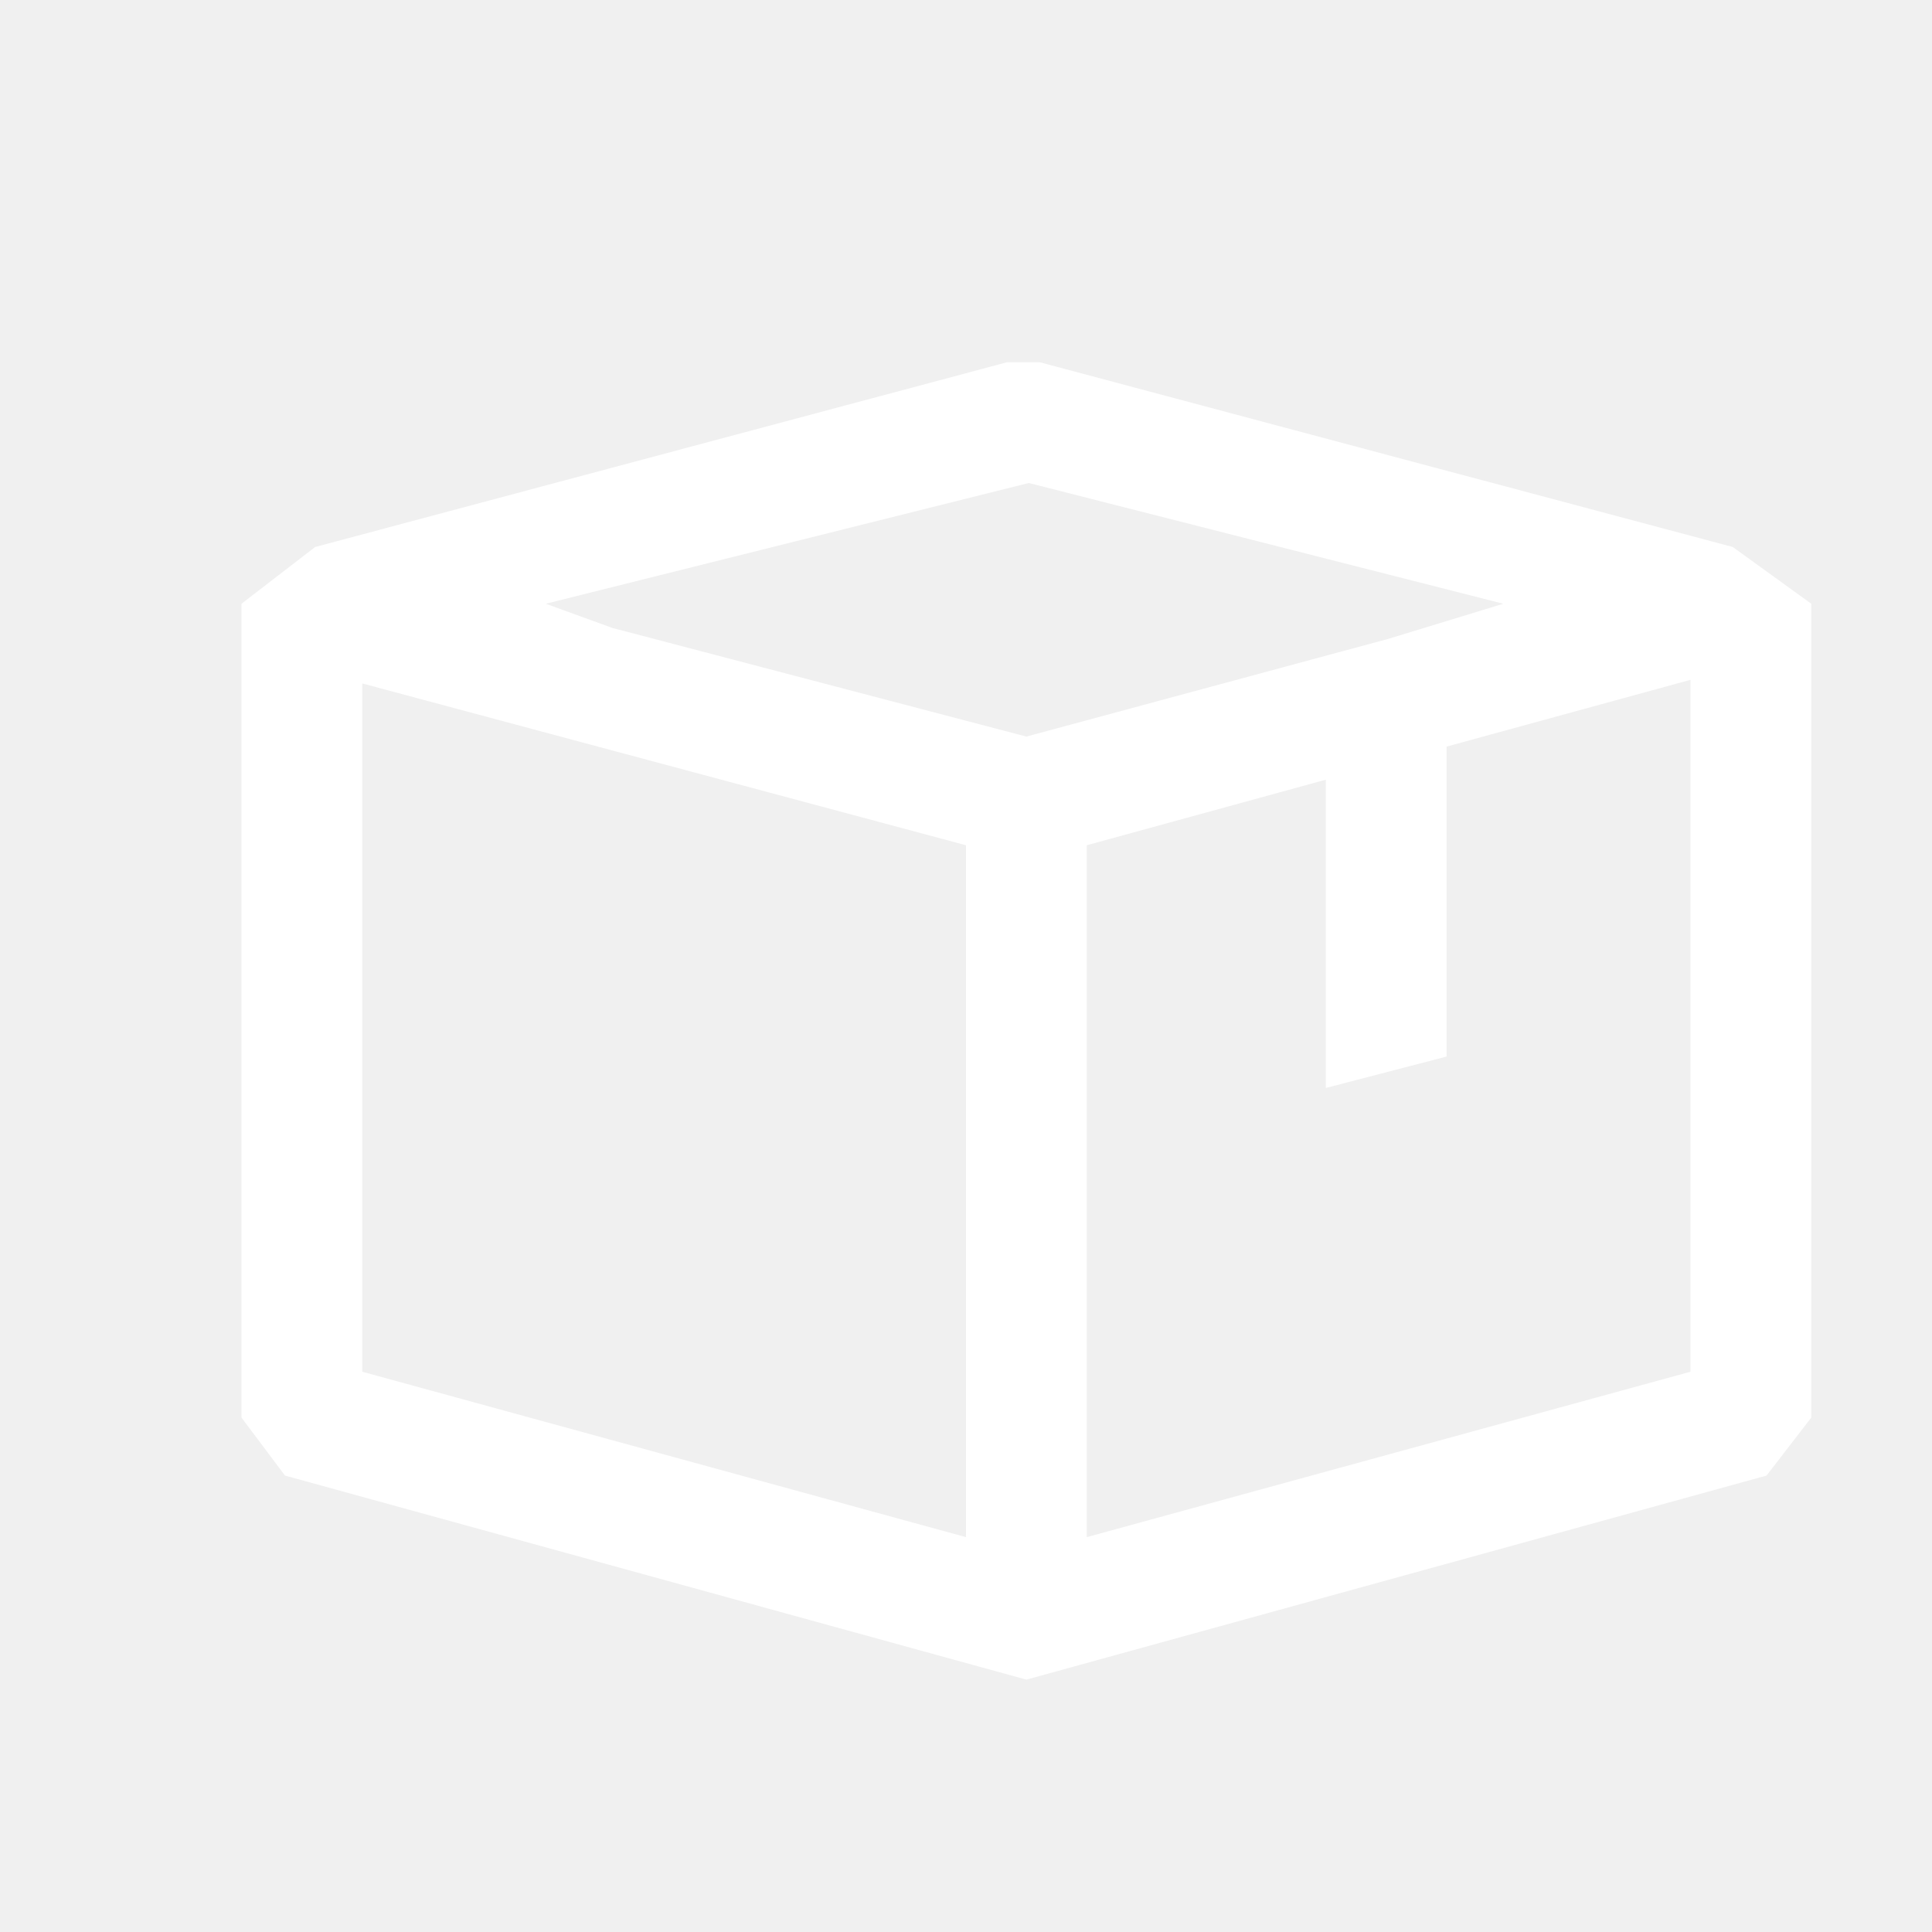
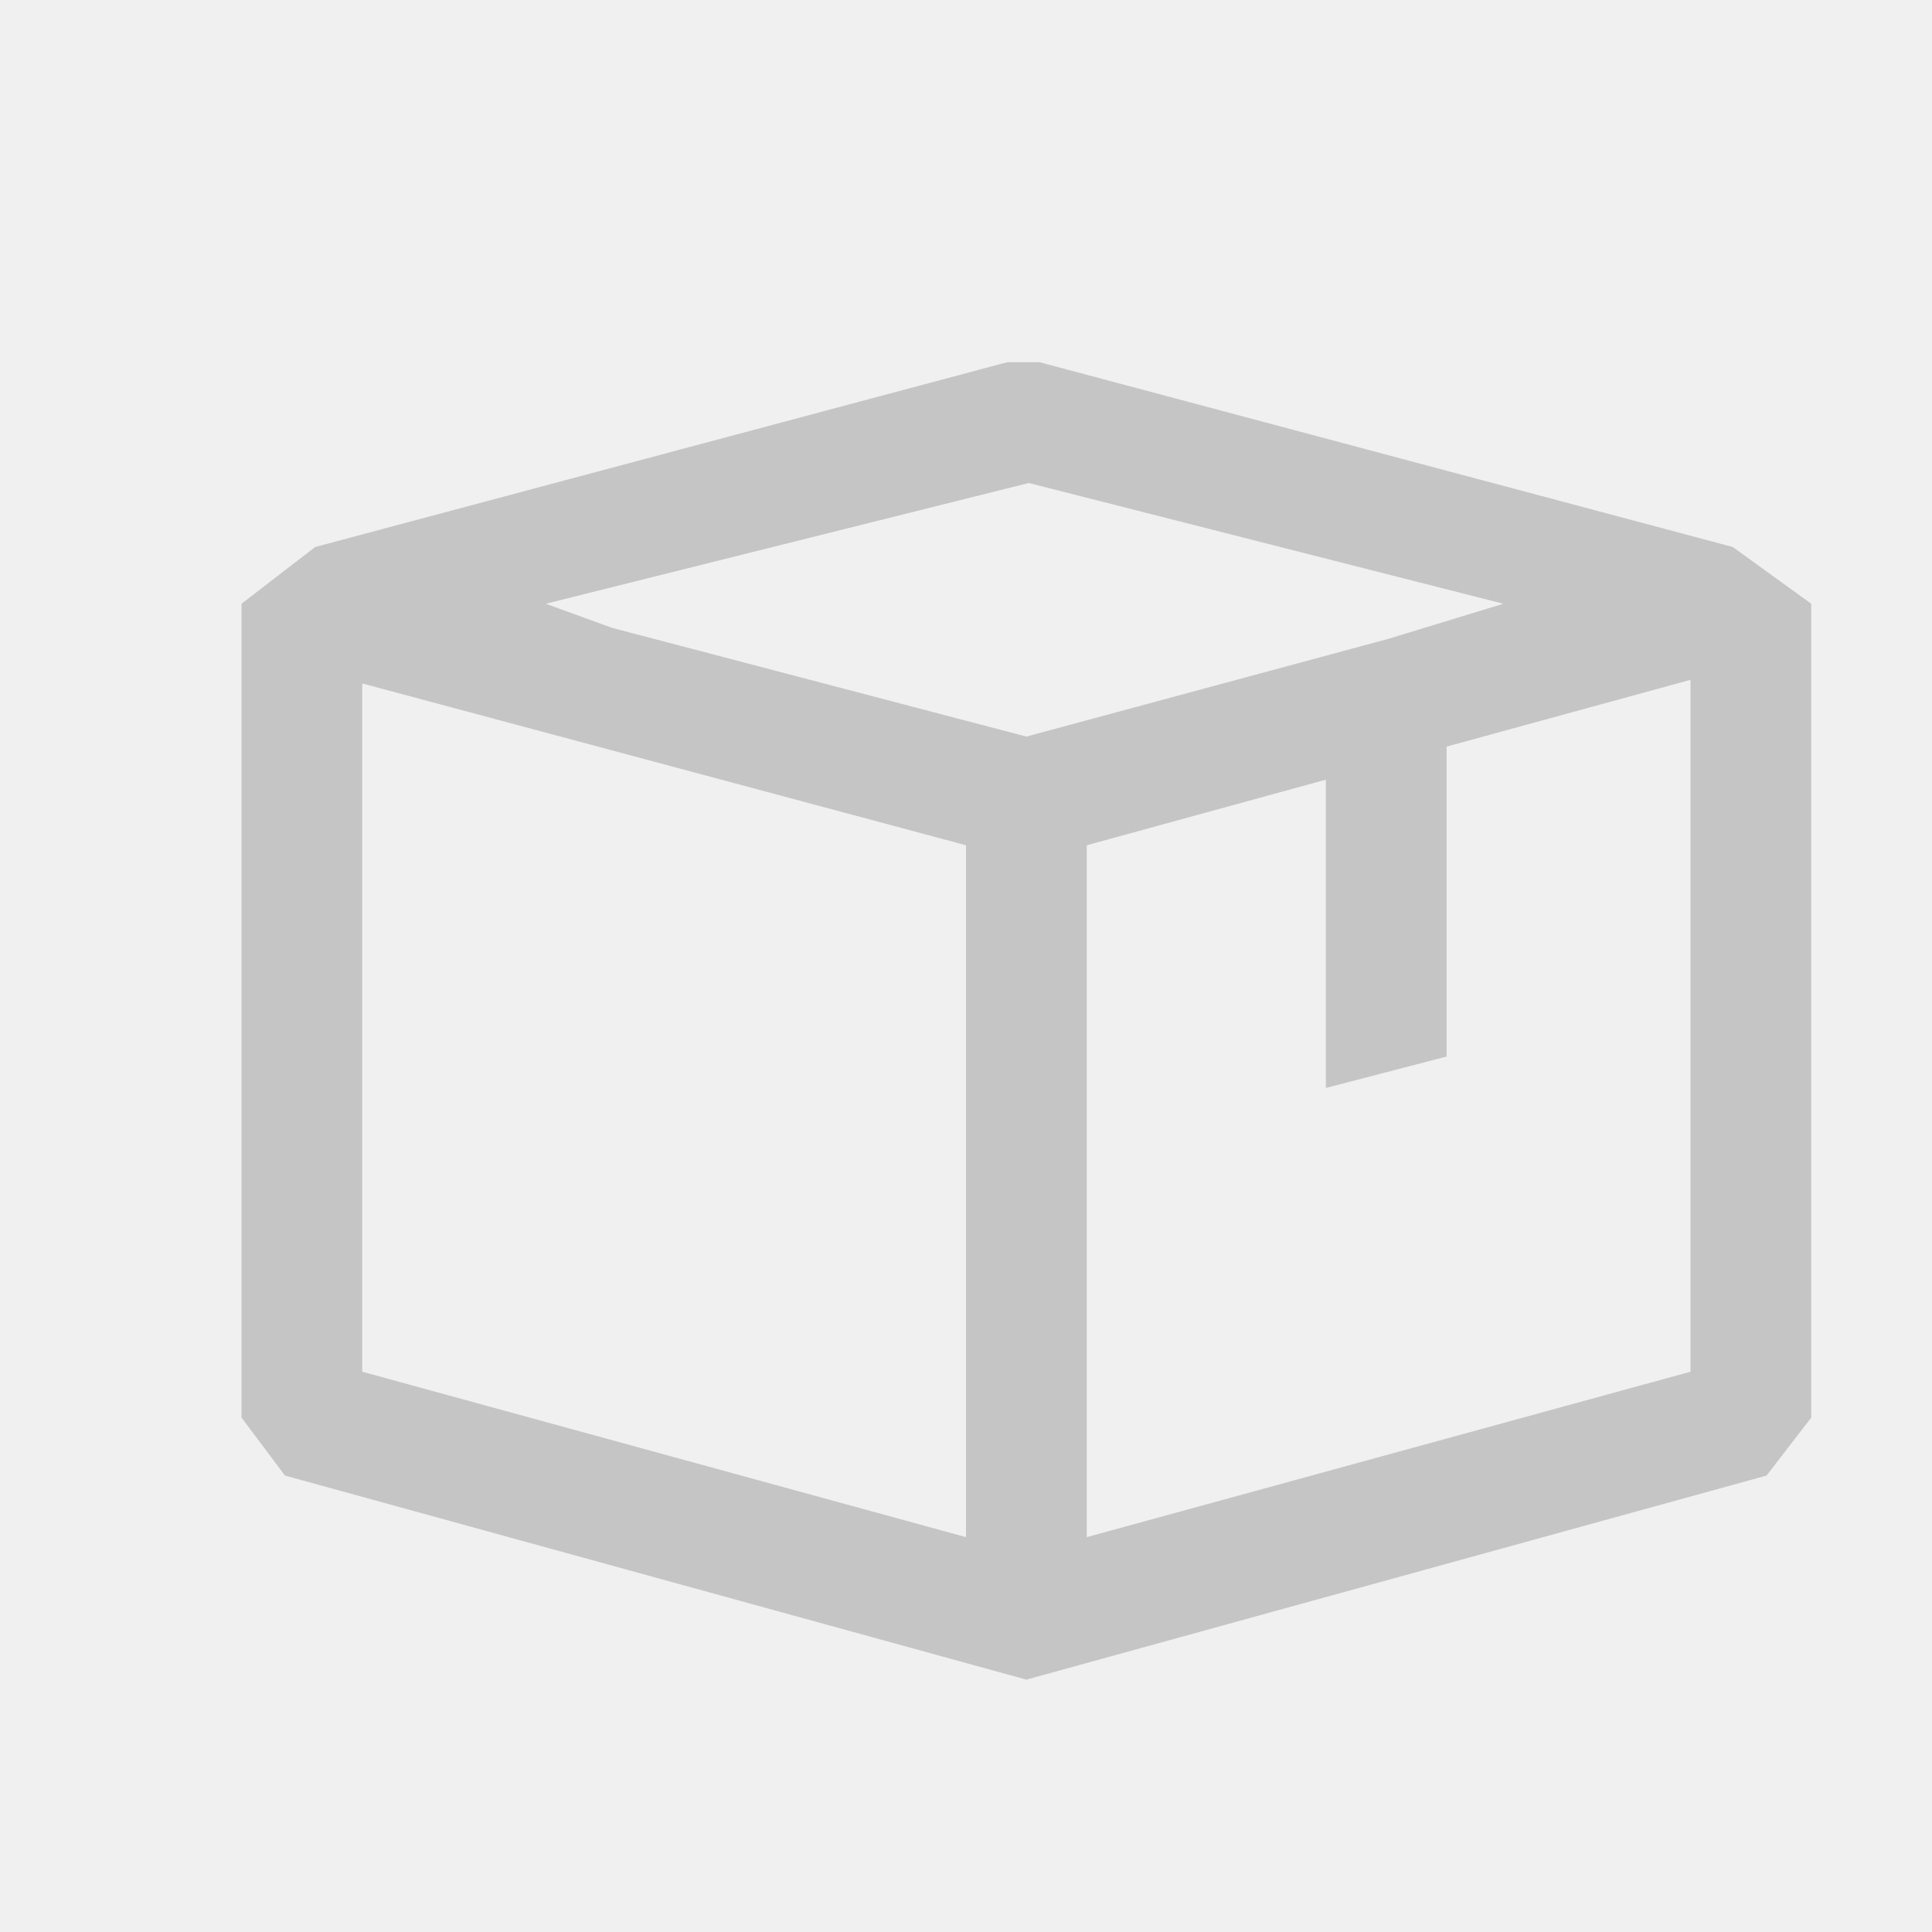
<svg xmlns="http://www.w3.org/2000/svg" width="16" height="16" viewBox="0 0 16 16" fill="none">
-   <path fill-rule="evenodd" clip-rule="evenodd" d="M8.61 3L14.35 4.53L15 5V11.74L14.63 12.22L8.5 13.91L2.36 12.22L2 11.74V5L2.61 4.53L8.34 3H8.61ZM8.52 4L4.52 5L5.07 5.2L8.5 6.1L11.5 5.29L12.45 5L8.52 4ZM3 11.36L8 12.73V7L3 5.66V11.36ZM9 7V12.73L14 11.36V5.63L11.98 6.183V8.75L10.98 9.01V6.457L9 7Z" fill="white" />
+   <path fill-rule="evenodd" clip-rule="evenodd" d="M8.61 3L14.35 4.53L15 5V11.74L14.63 12.22L8.5 13.91L2.36 12.22L2 11.74V5L2.61 4.53L8.34 3H8.61ZM8.52 4L4.52 5L5.07 5.2L8.5 6.1L11.5 5.29L12.45 5L8.52 4ZM3 11.36L8 12.73V7L3 5.66V11.36ZM9 7V12.73L14 11.36V5.63L11.98 6.183V8.75L10.98 9.01V6.457L9 7Z" fill="#C5C5C5" />
</svg>
